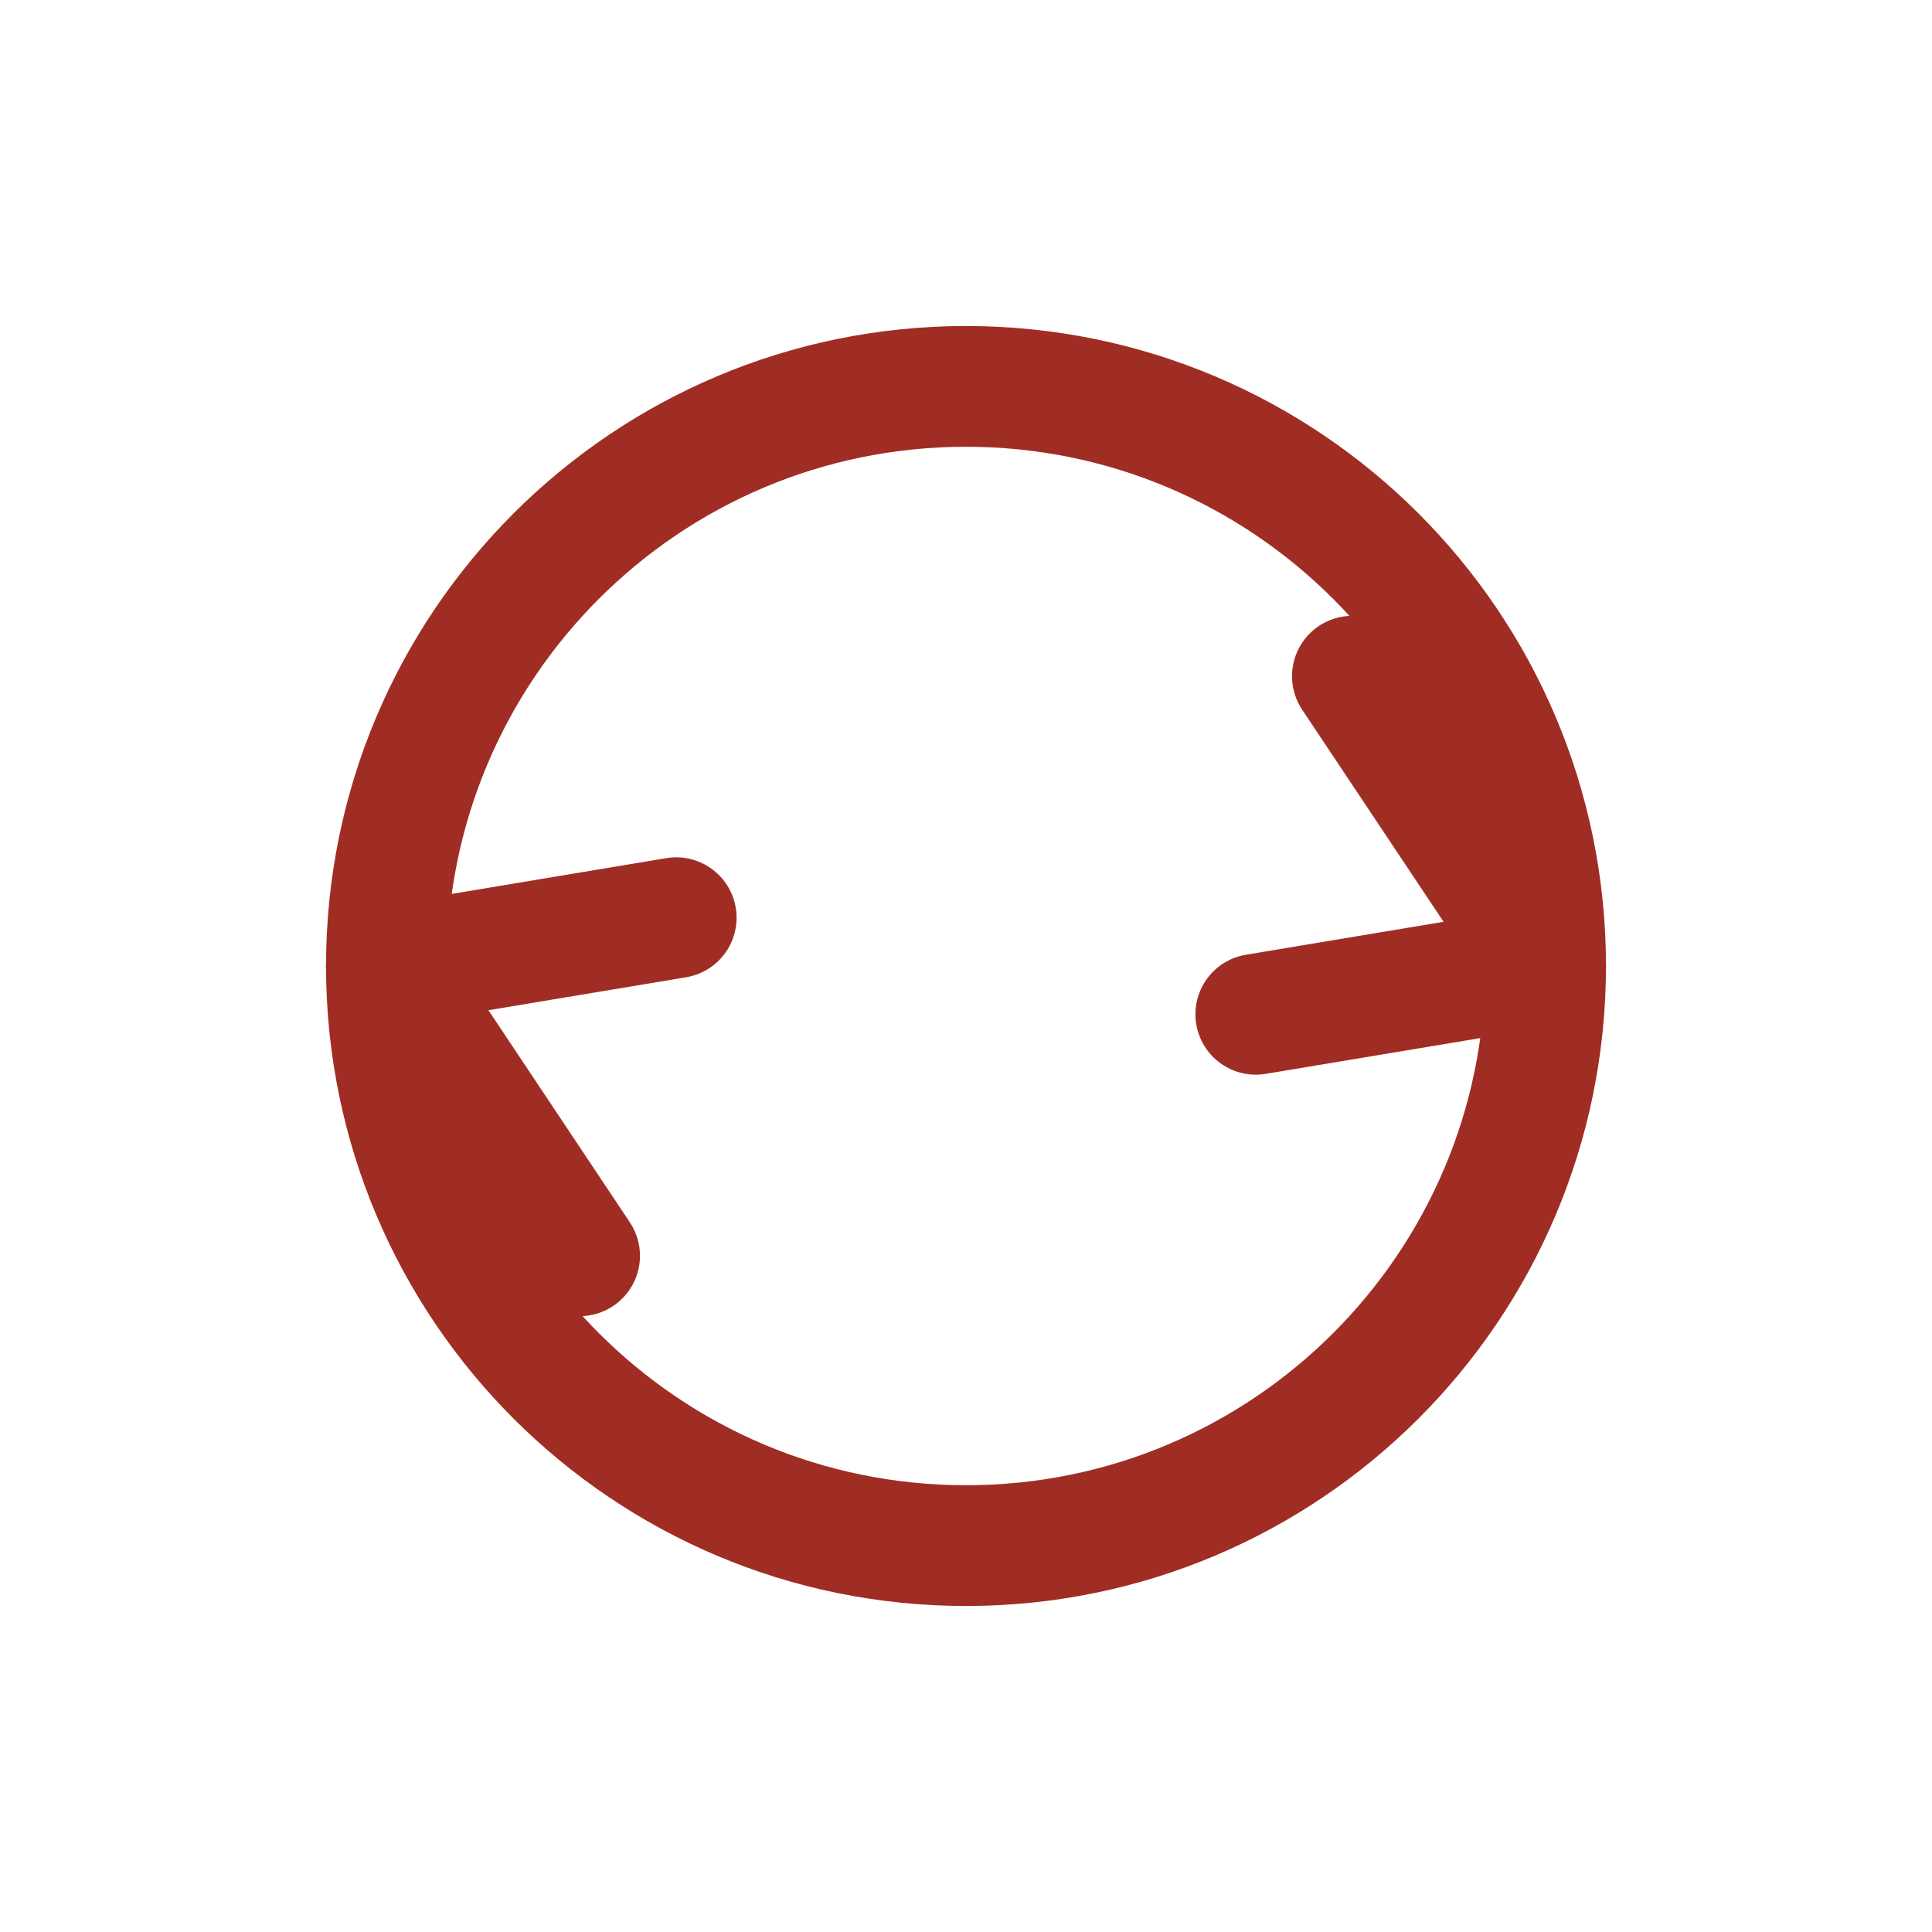
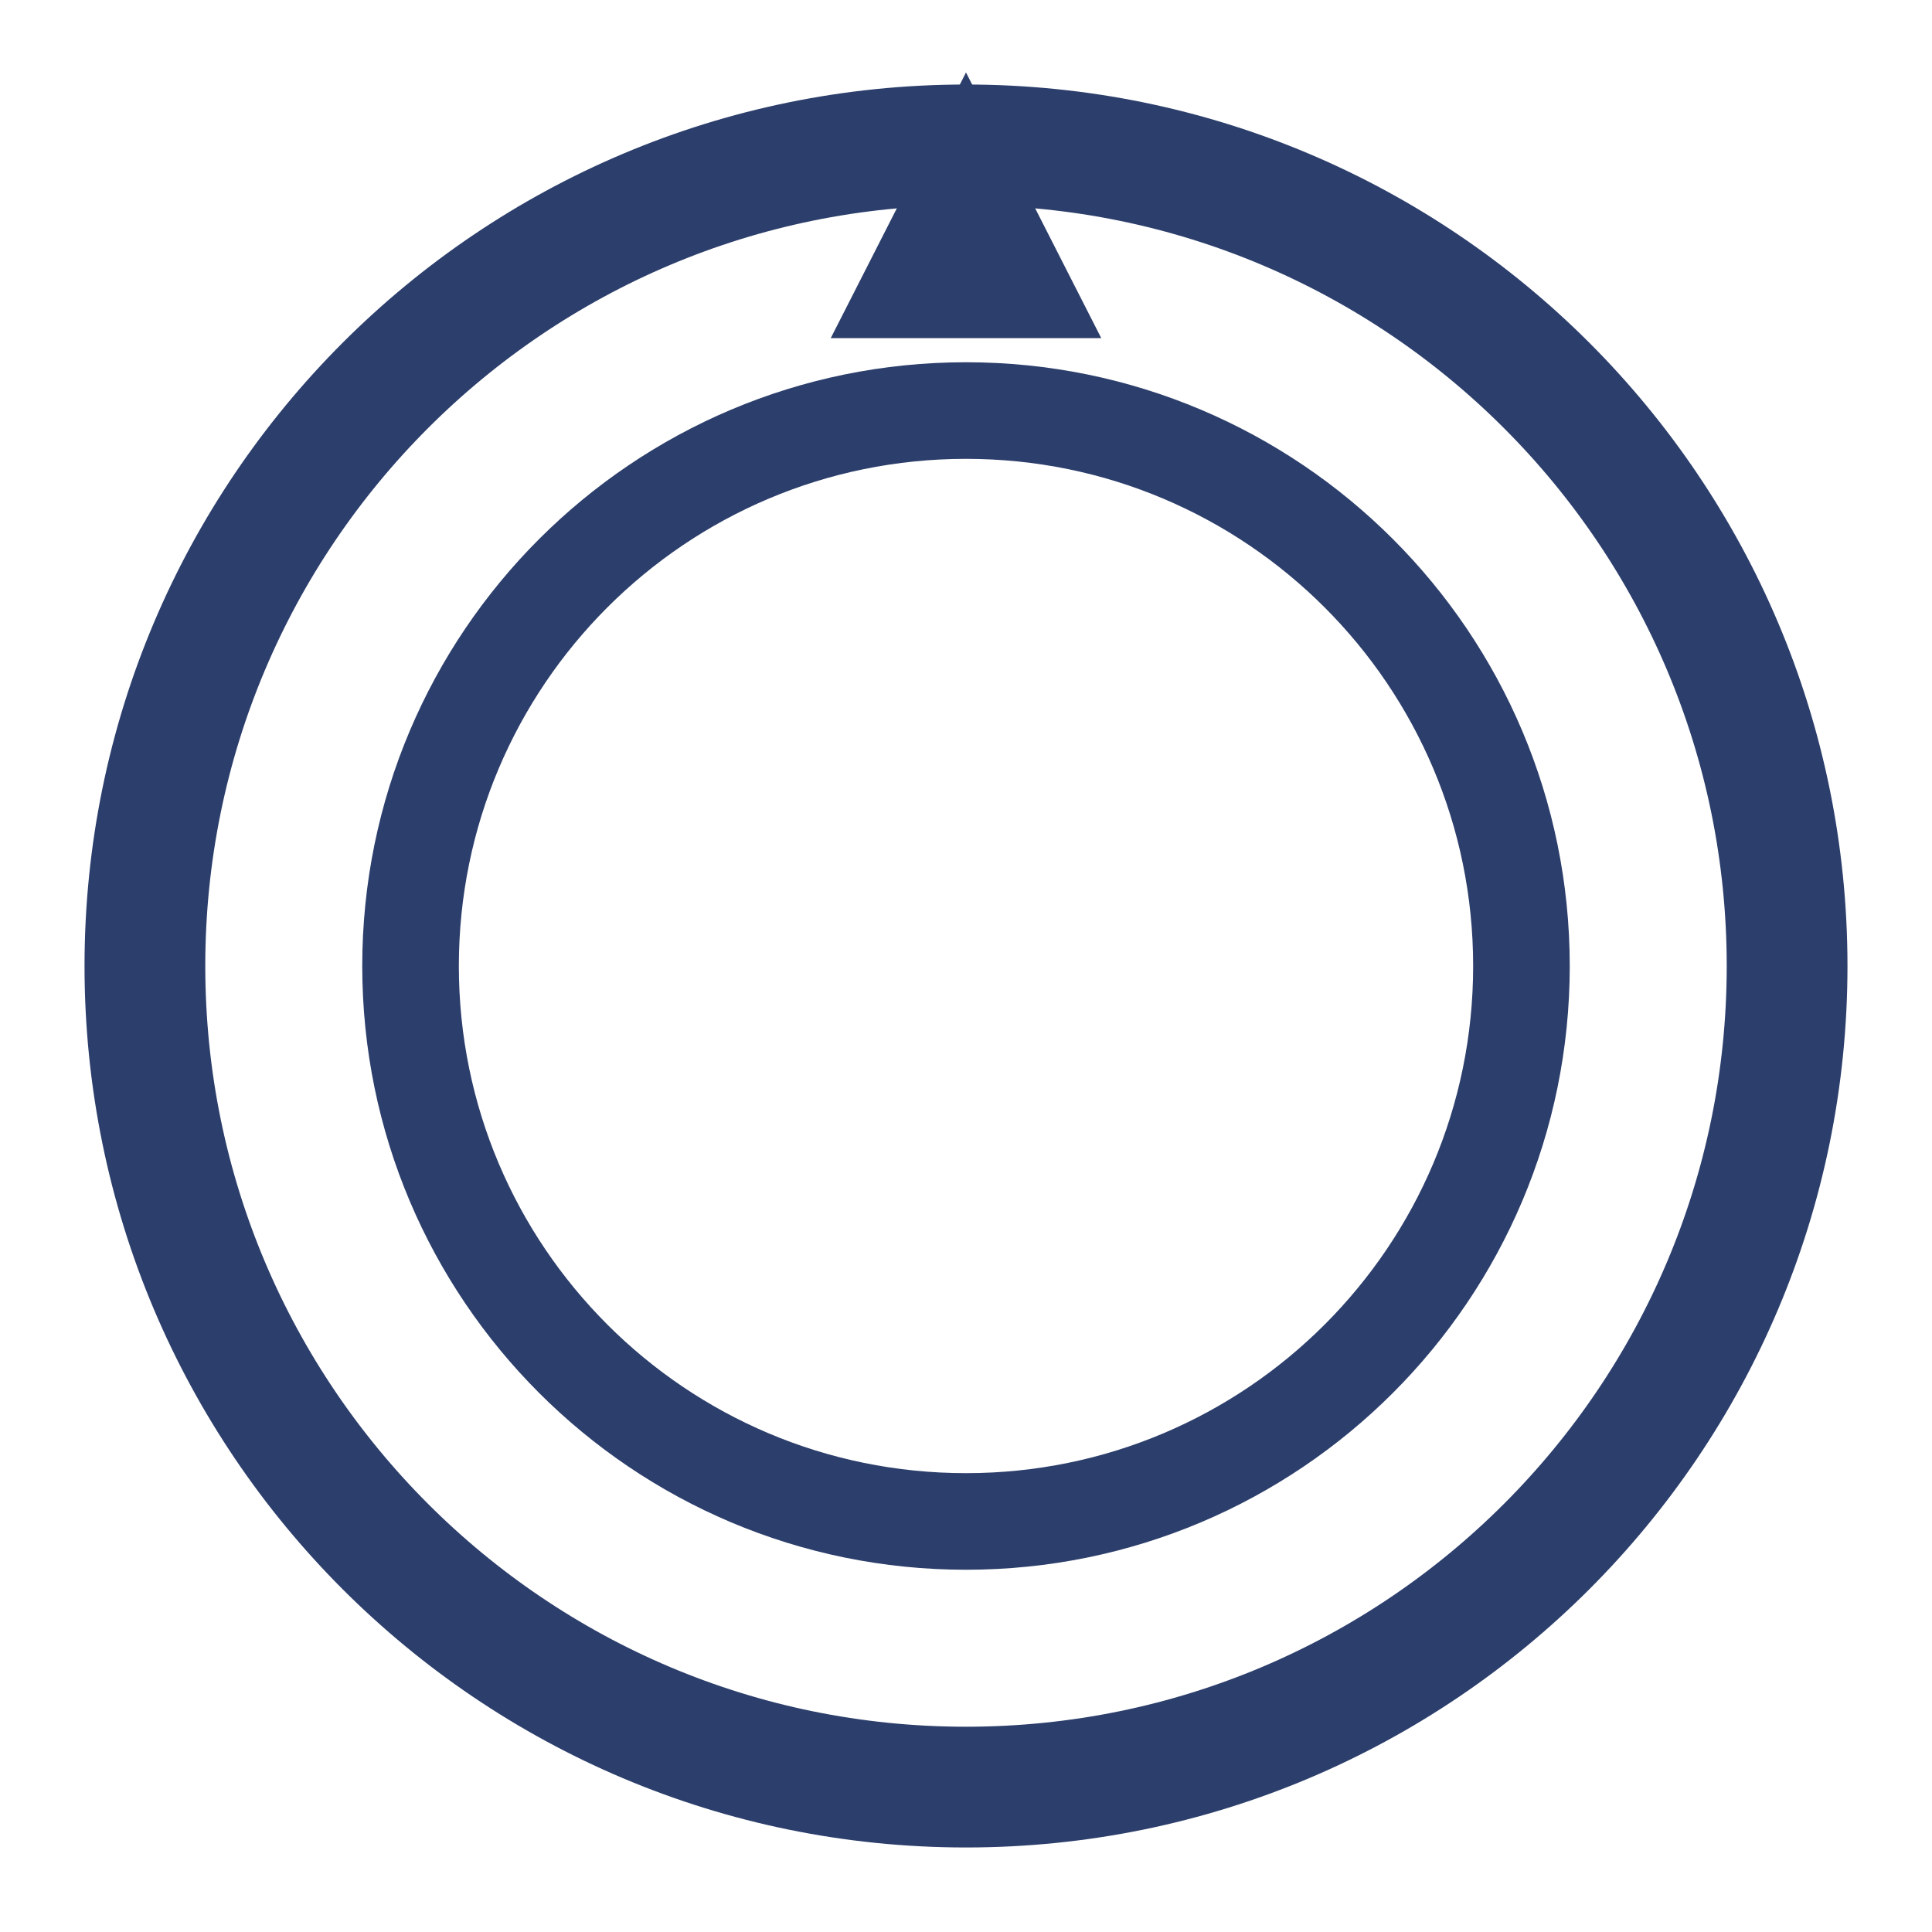
<svg xmlns="http://www.w3.org/2000/svg" width="32" height="32" viewBox="0 0 40 40" fill="none">
-   <path d="M 8 20 A 12 12 0 0 1 32 20" stroke="#A02D24" stroke-width="2.5" stroke-linecap="round" fill="none" />
-   <polyline points="28,14 32,20 26,21" stroke="#A02D24" stroke-width="2.5" stroke-linecap="round" stroke-linejoin="round" fill="none" />
-   <path d="M 32 20 A 12 12 0 0 1 8 20" stroke="#A02D24" stroke-width="2.5" stroke-linecap="round" fill="none" />
-   <polyline points="12,26 8,20 14,19" stroke="#A02D24" stroke-width="2.5" stroke-linecap="round" stroke-linejoin="round" fill="none" />
+   <circle cx="20" cy="20" r="17" stroke="#2C3E6B" stroke-width="2.5" fill="none" />
+   <circle cx="20" cy="20" r="11.5" stroke="#2C3E6B" stroke-width="2" fill="none" />
+   <polygon points="20,1.5 22.8,7 17.2,7" fill="#2C3E6B" />
</svg>
